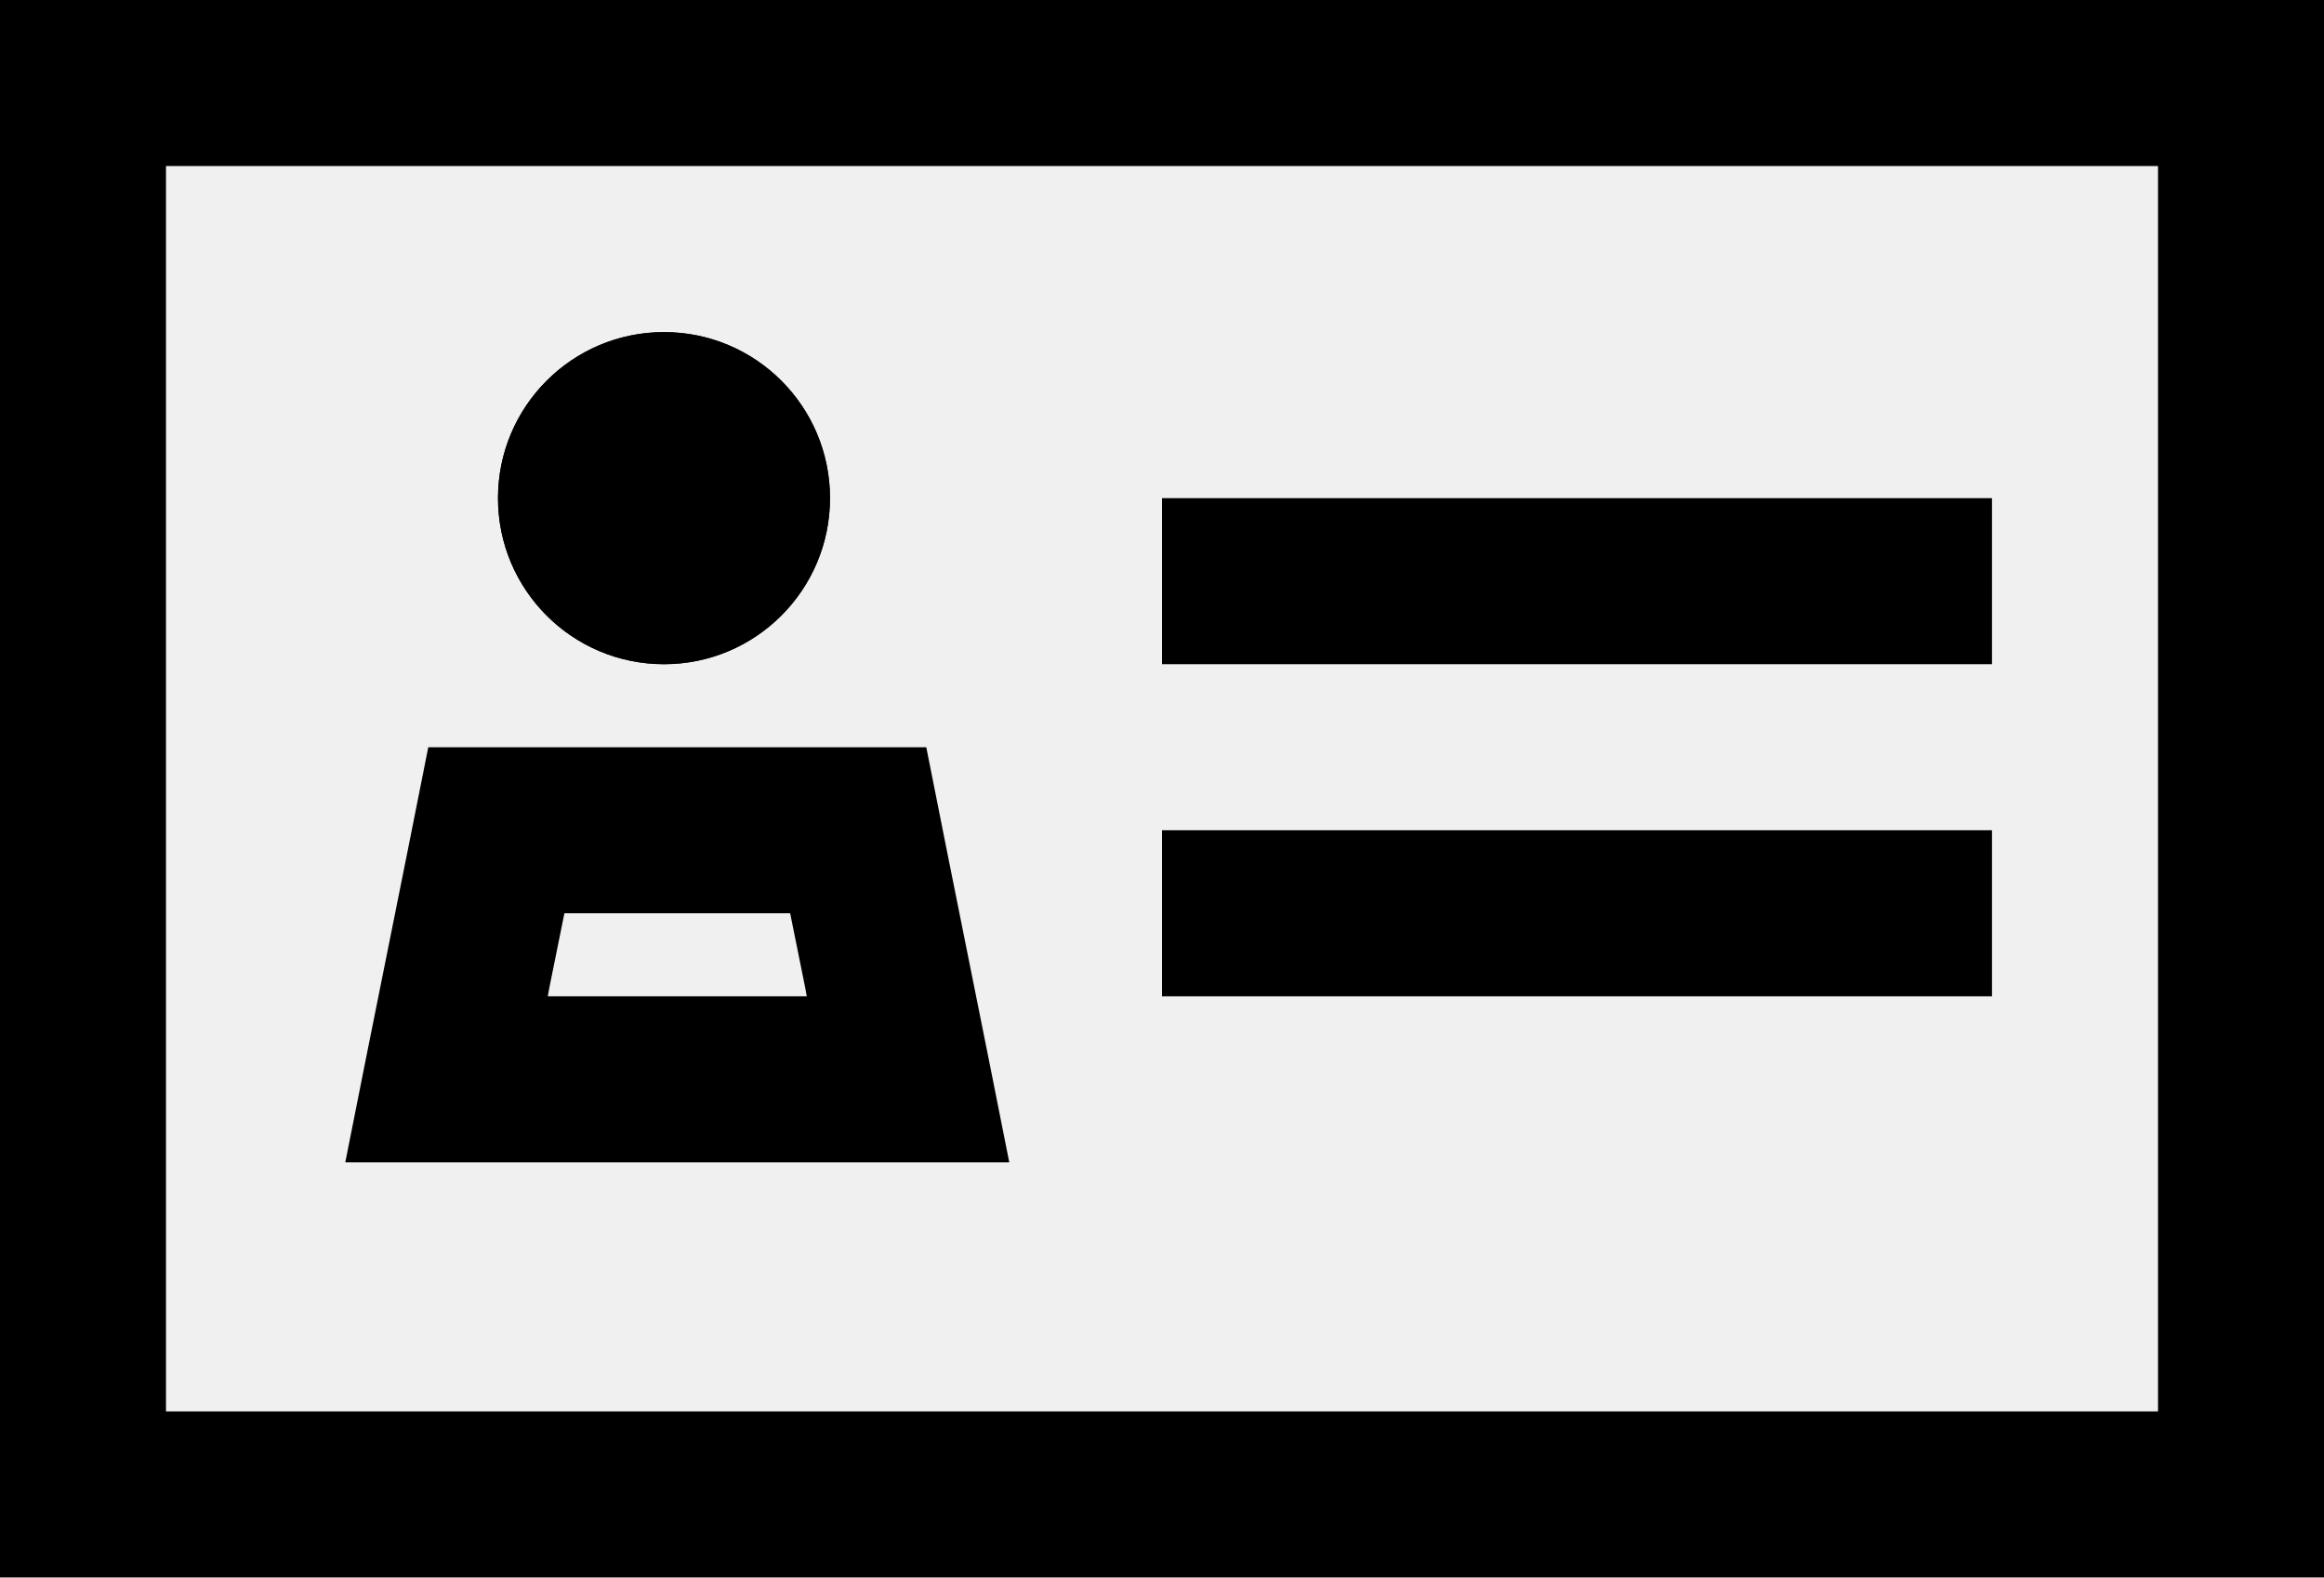
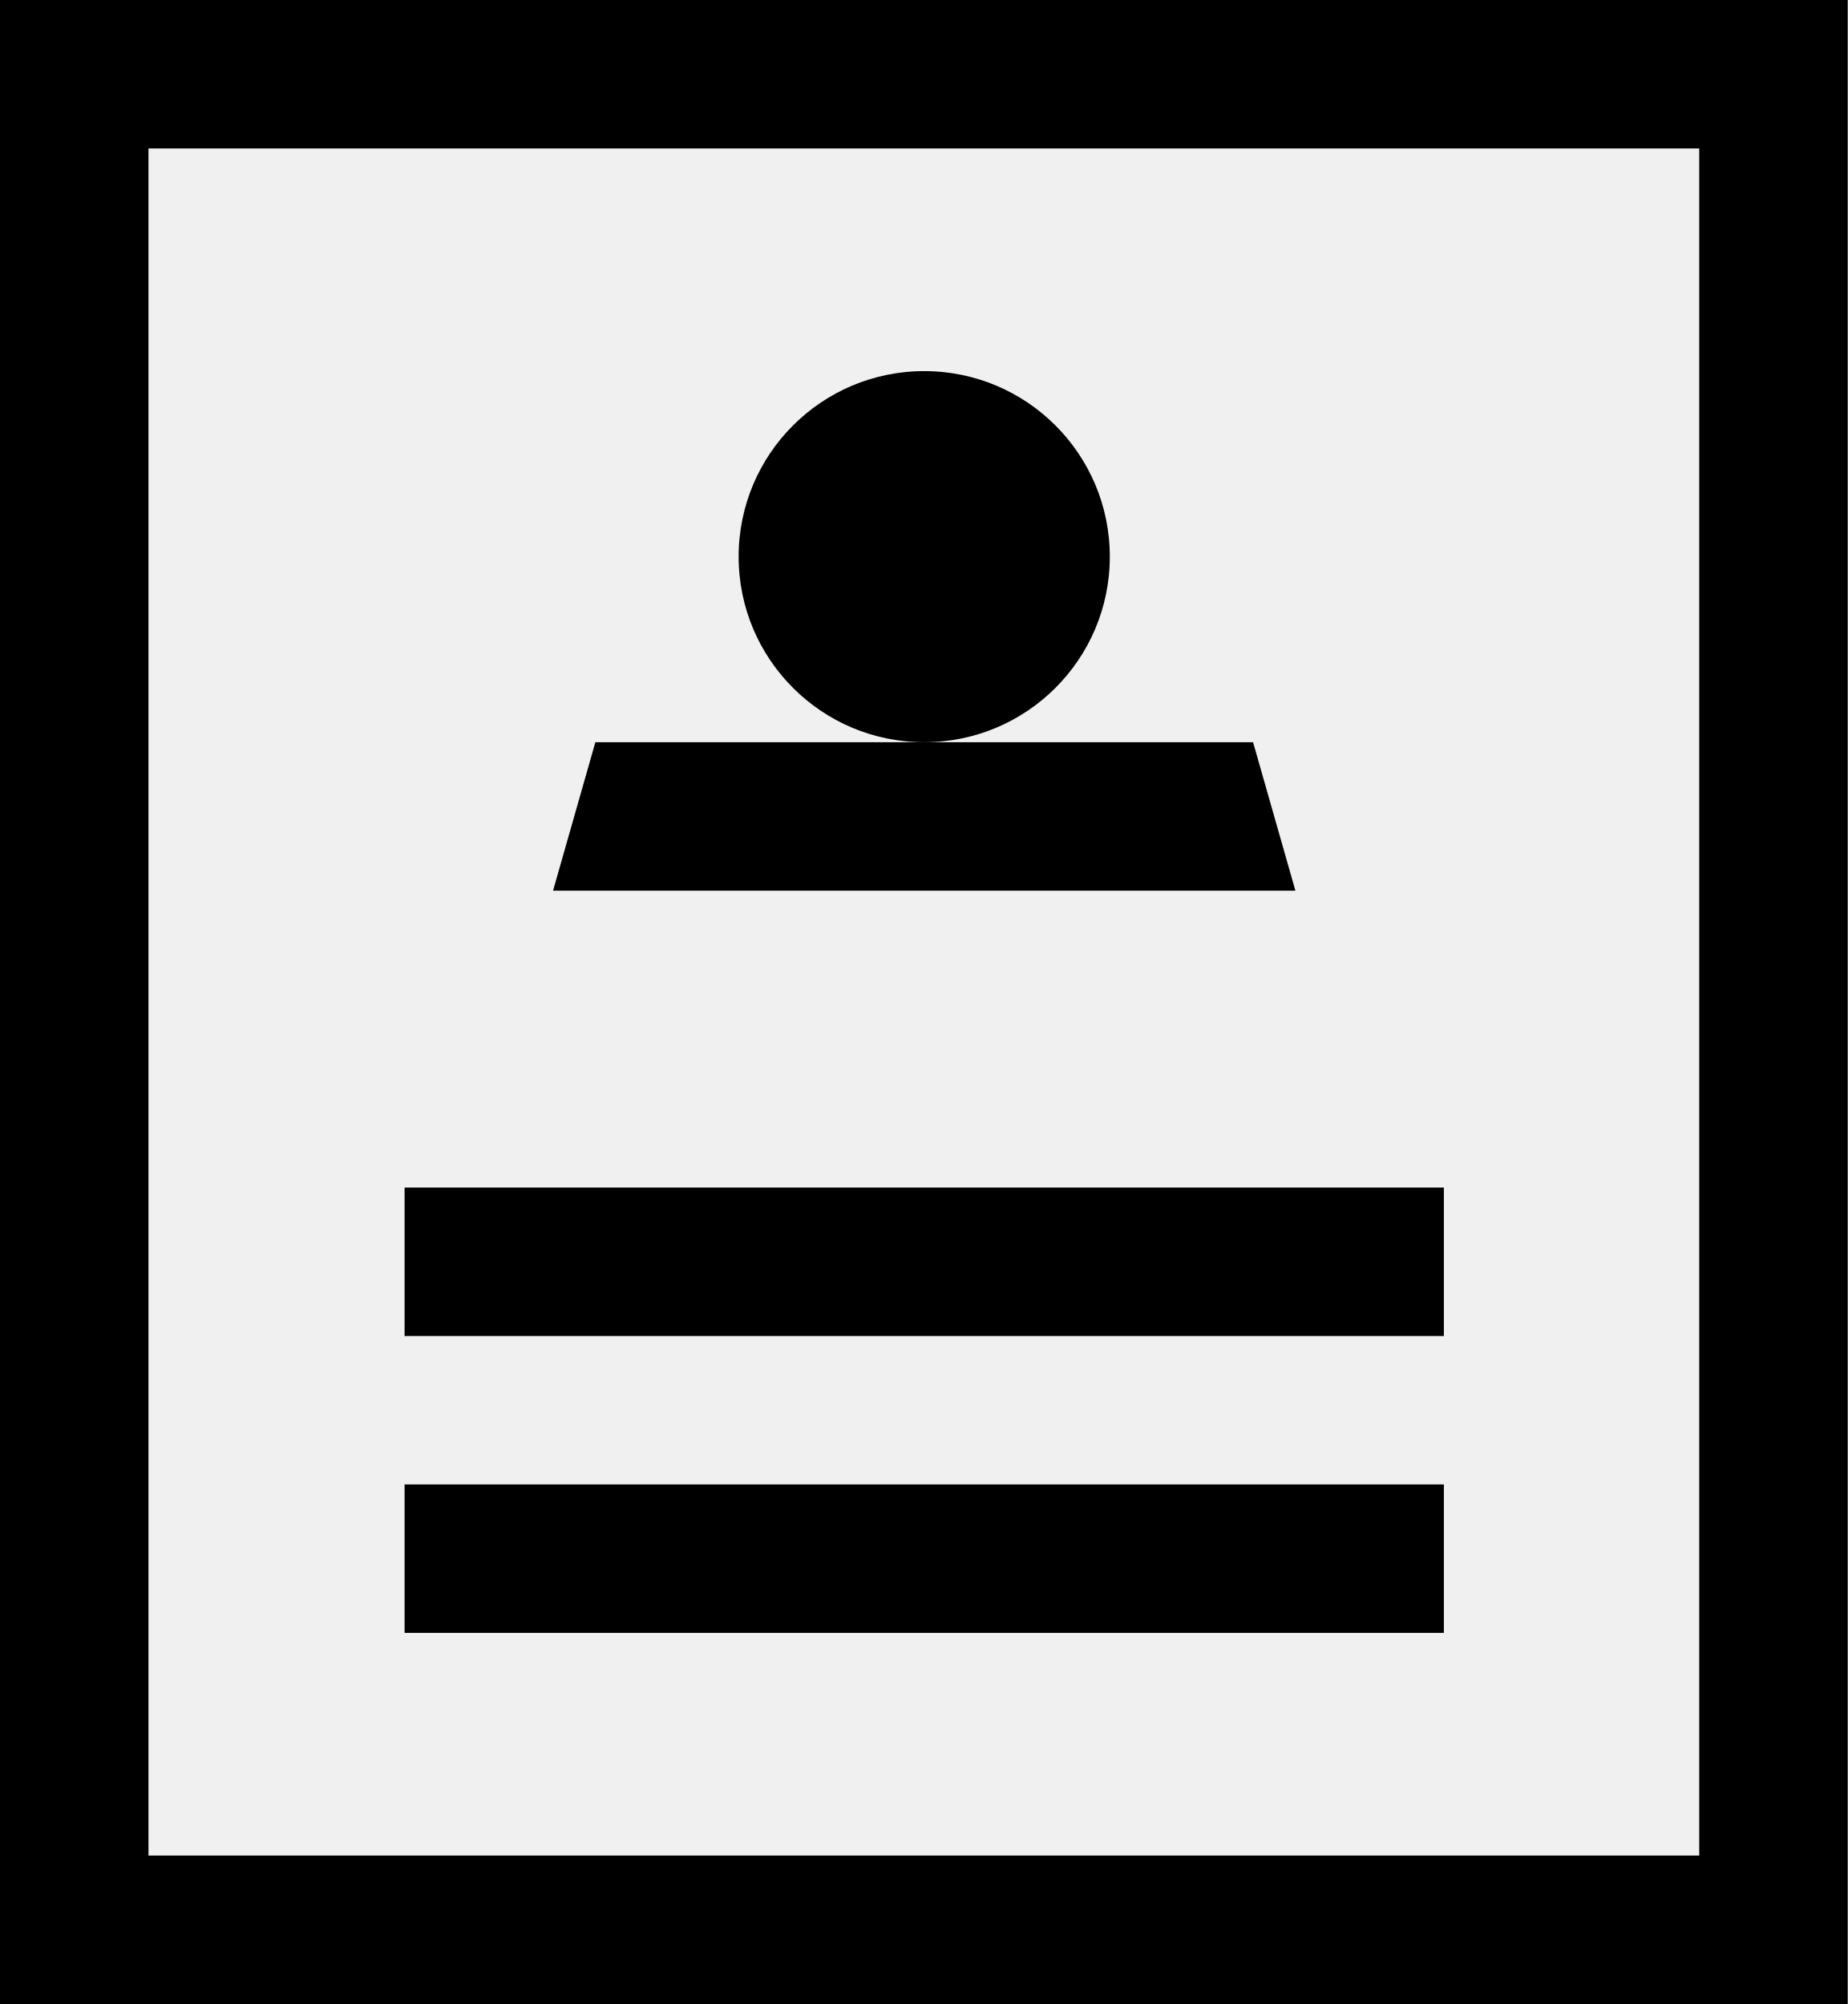
- <svg xmlns="http://www.w3.org/2000/svg" viewBox="0 0 28 19">
-   <defs>
-     <style>.d{fill:#fff;}</style>
-   </defs>
+ <svg xmlns="http://www.w3.org/2000/svg" viewBox="0 0 24.89 27">
  <g id="a" />
  <g id="b">
    <g id="c">
      <g>
+         <path d="M22.89,2V25H2V2H22.89m2-2H0V27H24.89V0h0Z" />
        <g>
-           <path class="d" d="M0,0V19H28V0H0ZM26,17H2V2H26v15Z" />
-           <path d="M0,0V19H28V0H0ZM26,17H2V2H26v15Z" />
+           <g>
+             <path d="M16.88,10H8.02l-.57,2h10l-.57-2Z" />
+             <circle cx="12.45" cy="7.5" r="2.5" />
+           </g>
+           <polygon points="19.45 16 5.45 16 5.45 18 19.45 18 19.45 16 19.45 16" />
+           <polygon points="19.45 20 5.45 20 5.45 22 19.45 22 19.45 20 19.45 20" />
        </g>
-         <g>
-           <circle cx="8" cy="6" r="2" />
-           <circle cx="8" cy="6" r="2" />
-         </g>
-         <g>
-           <rect class="d" x="14" y="6" width="10" height="2" />
-           <rect x="14" y="6" width="10" height="2" />
-         </g>
-         <g>
-           <rect class="d" x="14" y="10" width="10" height="2" />
-           <rect x="14" y="10" width="10" height="2" />
-         </g>
-         <path d="M11.16,9H5.16c-.33,1.67-.67,3.33-1,5H12.16c-.33-1.67-.67-3.33-1-5Zm-4.56,3l.02-.11,.18-.89h2.72l.18,.89,.02,.11h-3.12Z" />
      </g>
    </g>
  </g>
</svg>
